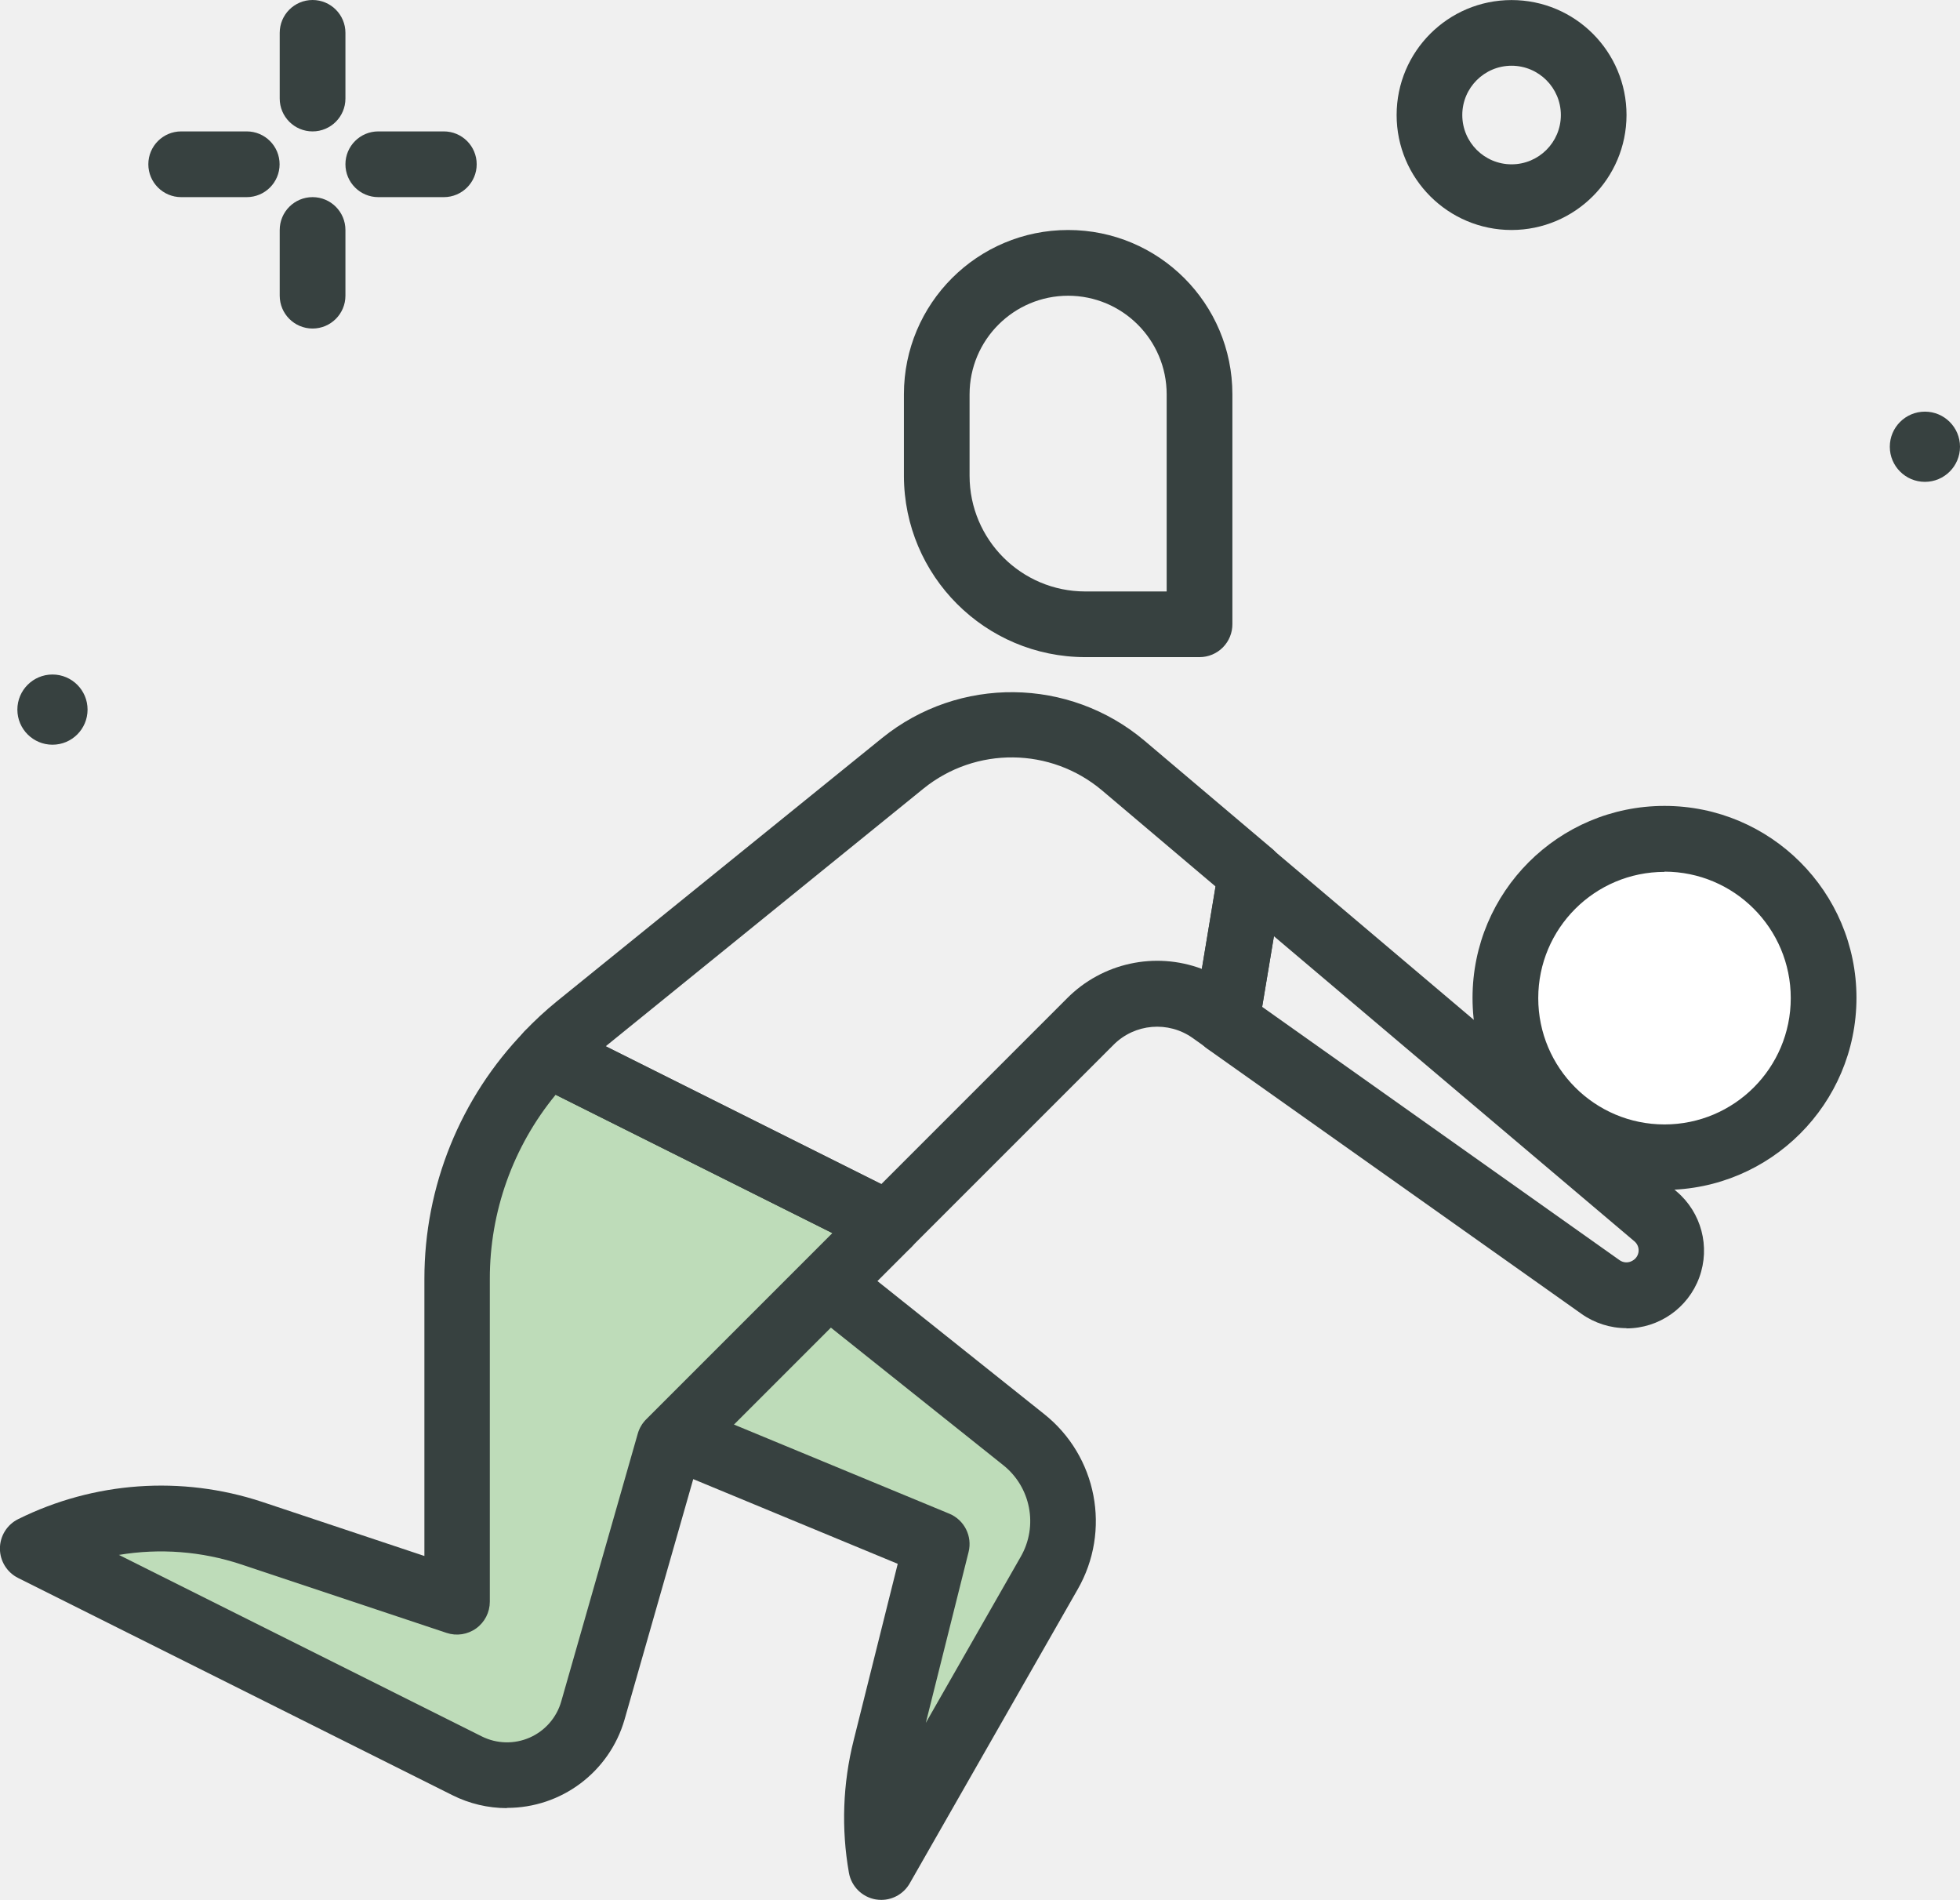
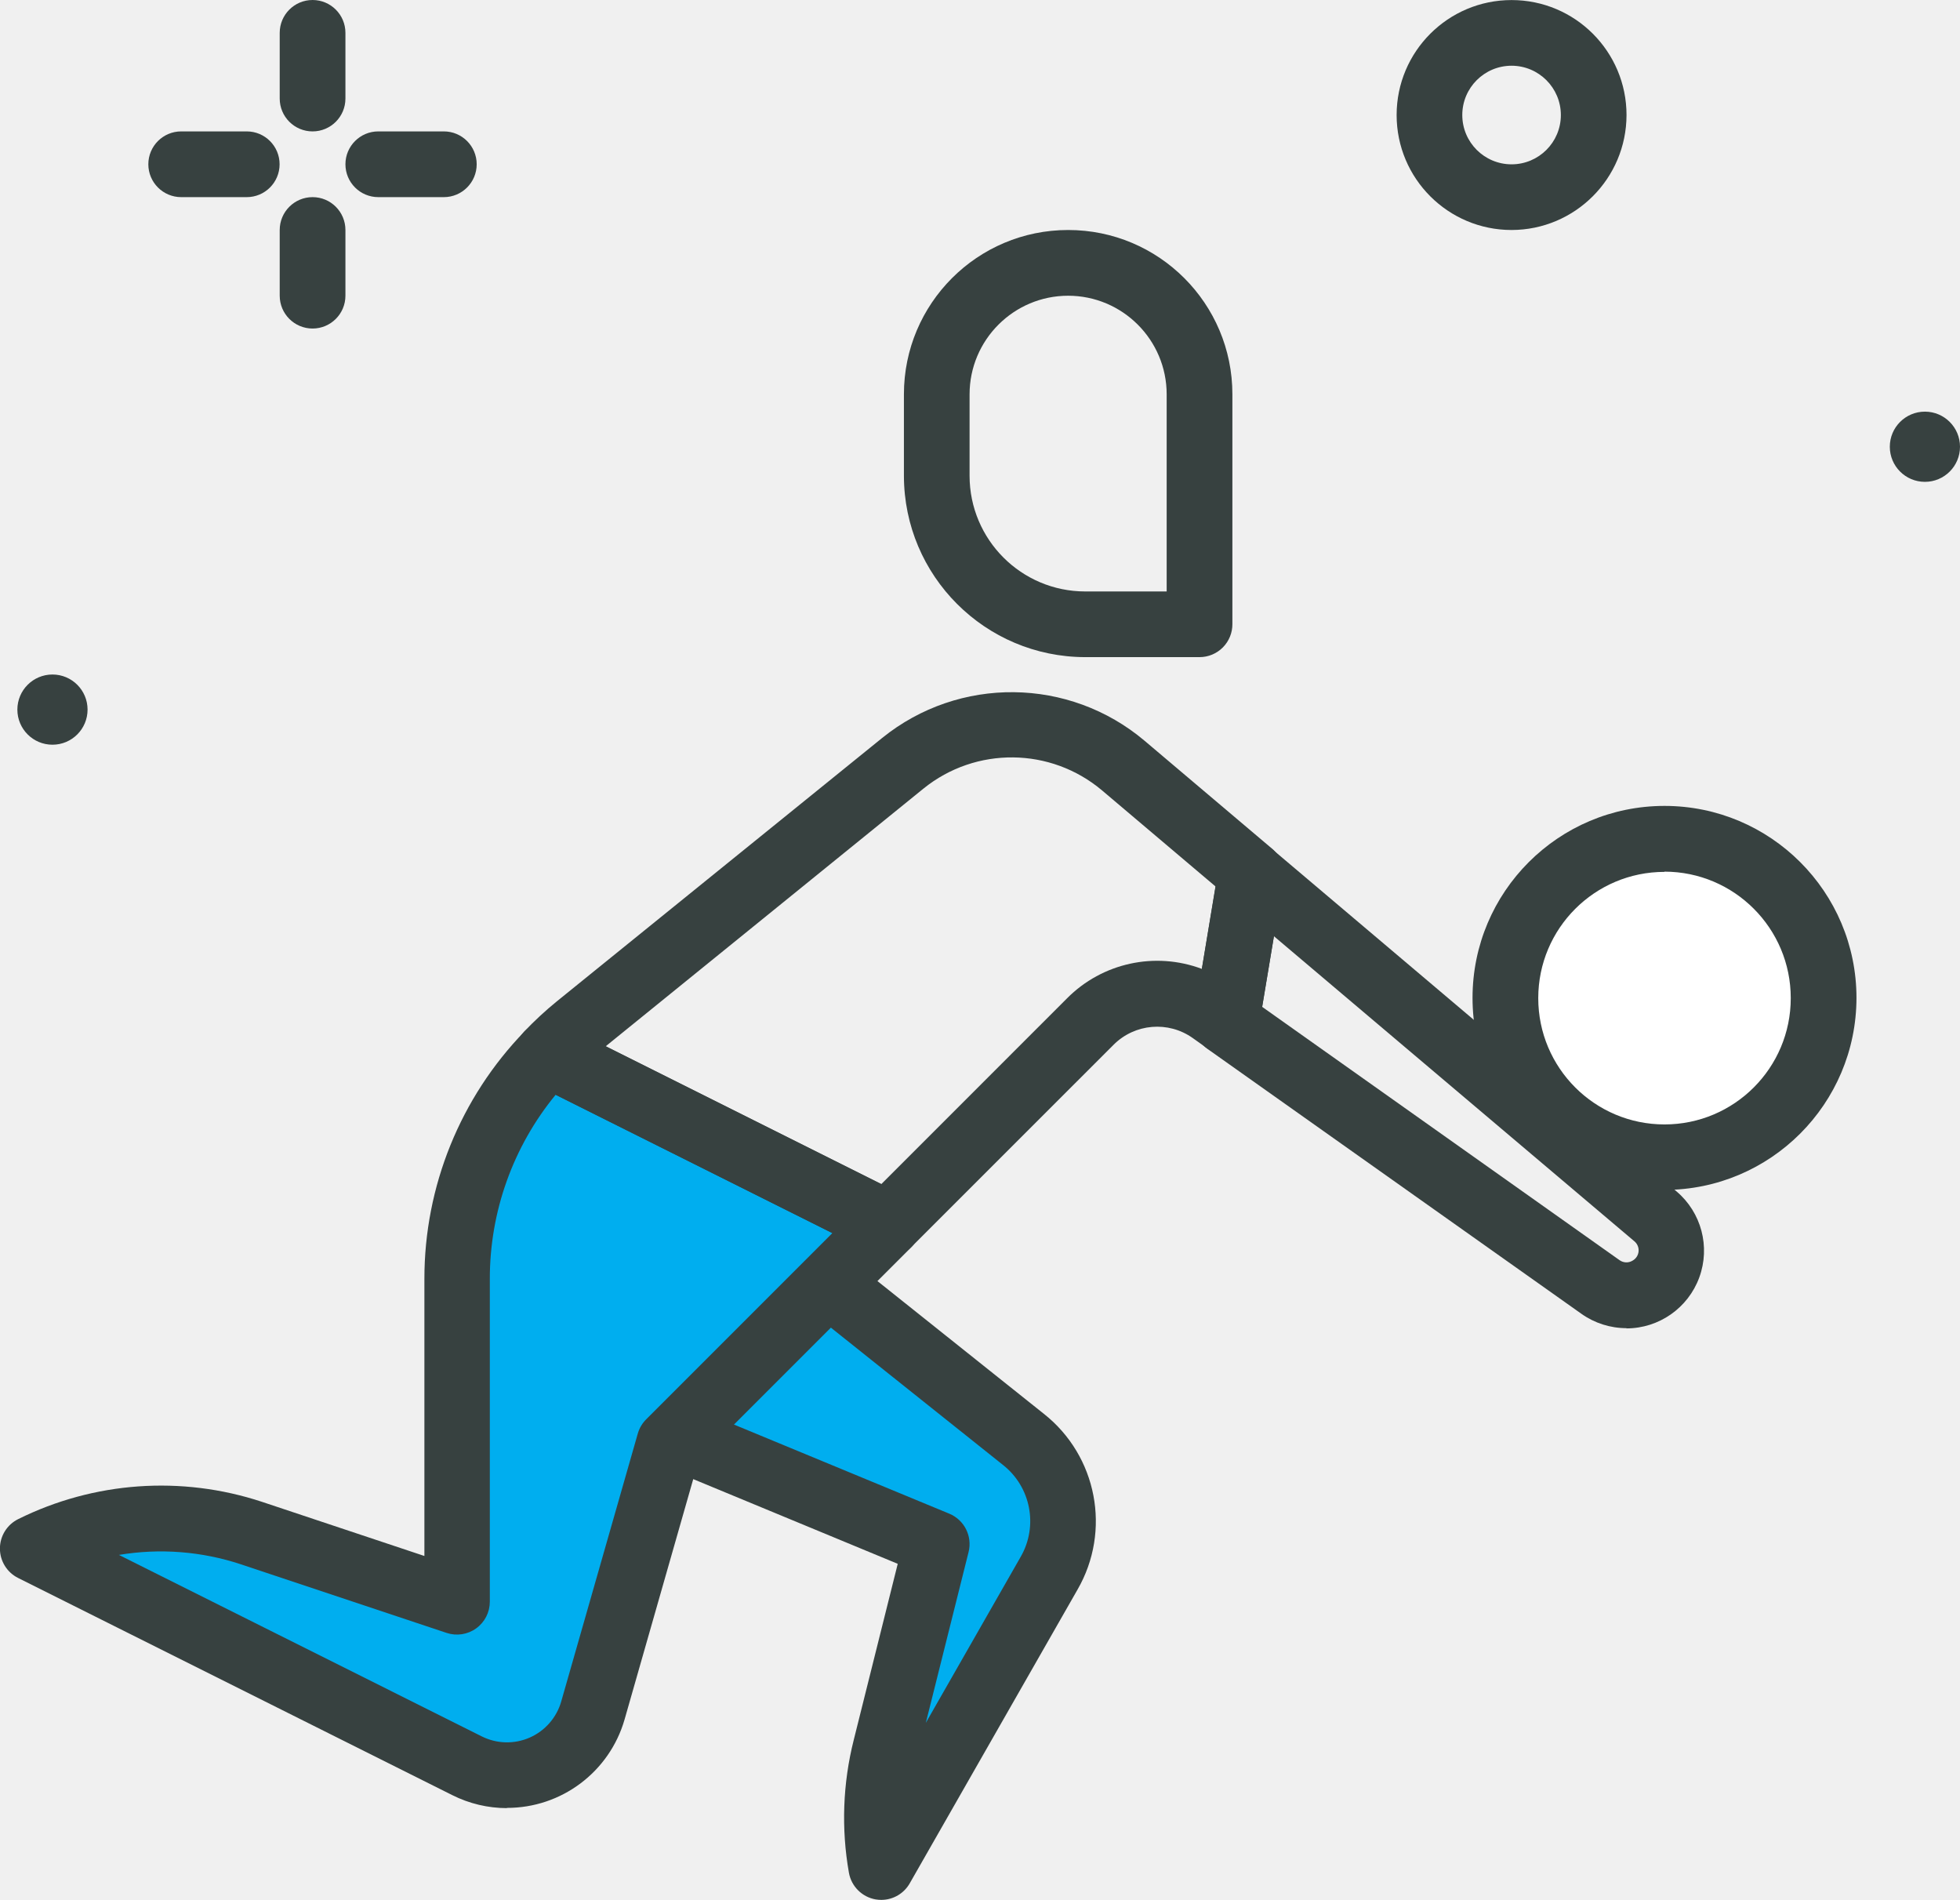
<svg xmlns="http://www.w3.org/2000/svg" width="33.284" height="32.256" viewBox="0 0 33.284 32.256">
  <defs>
-     <style>.a{fill:#374140;}.b{fill:#bedcb9;}.c{fill:#fff;}</style>
+     <style>.a{fill:#374140;}.b{fill:#00aeef;}.c{fill:#fff;}</style>
  </defs>
  <g transform="translate(0.295)">
    <path class="a" d="M65.287,36.585a.558.558,0,0,1-.558-.558V34.912a.558.558,0,0,1,1.116,0v1.116A.558.558,0,0,1,65.287,36.585Z" transform="translate(-60.274 -34.354)" />
    <path class="a" d="M65.287,60.585a.558.558,0,0,1-.558-.558V58.912a.558.558,0,0,1,1.116,0v1.116A.558.558,0,0,1,65.287,60.585Z" transform="translate(-60.274 -55.007)" />
    <path class="a" d="M50.4,51.47H49.287a.558.558,0,1,1,0-1.116H50.4a.558.558,0,1,1,0,1.116Z" transform="translate(-46.505 -48.123)" />
    <path class="a" d="M74.4,51.47H73.287a.558.558,0,1,1,0-1.116H74.4a.558.558,0,1,1,0,1.116Z" transform="translate(-67.158 -48.123)" />
    <path class="a" d="M202.681,38.259a1.952,1.952,0,1,1,1.952-1.952A1.955,1.955,0,0,1,202.681,38.259Zm0-2.789a.837.837,0,1,0,.837.837A.838.838,0,0,0,202.681,35.47Z" transform="translate(-177.307 -34.354)" />
    <circle class="a" cx="0.596" cy="0.596" r="0.596" transform="translate(31.797 6.989)" />
    <circle class="a" cx="0.596" cy="0.596" r="0.596" transform="translate(0 11.452)" />
  </g>
  <g transform="translate(9.007 21.238)">
    <path class="b" d="M103.754,190.643l3.319,2.647a1.778,1.778,0,0,1,.435,2.272l-2.847,4.983a4.86,4.86,0,0,1,.072-2.019l.865-3.461-6.342-2.627Z" transform="translate(-98.698 -190.085)" />
    <path class="a" d="M101.218,197.657a.577.577,0,0,1-.1-.008.559.559,0,0,1-.454-.453,5.39,5.39,0,0,1,.081-2.251l.748-2.994-5.9-2.443a.558.558,0,0,1,.007-1.033l4.5-1.8a.556.556,0,0,1,.555.082l3.319,2.647a2.324,2.324,0,0,1,.572,2.985l-2.847,4.983A.557.557,0,0,1,101.218,197.657ZM97.294,189l5.075,2.1a.558.558,0,0,1,.327.651l-.726,2.9,1.611-2.819a1.214,1.214,0,0,0-.3-1.559l-3.065-2.445Z" transform="translate(-95.255 -186.638)" />
  </g>
  <g transform="translate(25.006 13.683)">
    <circle class="c" cx="2.702" cy="2.702" r="2.702" transform="translate(0.558 0.558)" />
    <path class="a" d="M213.235,138.989a3.26,3.26,0,1,1,3.26-3.26A3.264,3.264,0,0,1,213.235,138.989Zm0-5.4a2.144,2.144,0,1,0,2.144,2.144A2.147,2.147,0,0,0,213.235,133.585Z" transform="translate(-209.975 -132.469)" />
  </g>
  <g transform="translate(15.349 3.905)">
    <path class="a" d="M145.75,69.606h-1.942a3.082,3.082,0,0,1-3.078-3.078V65.143a2.789,2.789,0,1,1,5.578,0v3.9A.558.558,0,0,1,145.75,69.606Zm-2.231-6.136a1.675,1.675,0,0,0-1.674,1.674v1.384a1.965,1.965,0,0,0,1.963,1.963h1.384V65.143A1.675,1.675,0,0,0,143.518,63.47Z" transform="translate(-140.729 -62.354)" />
  </g>
  <g transform="translate(0 17.34)">
    <path class="b" d="M41.873,166.5v5.48l-3.494-1.165a4.862,4.862,0,0,0-3.712.264l7.373,3.687a1.517,1.517,0,0,0,2.136-.94l1.3-4.548,3.71-3.71-5.77-2.885A5.5,5.5,0,0,0,41.873,166.5Z" transform="translate(-34.109 -162.129)" />
    <path class="a" d="M39.276,172.049a2.071,2.071,0,0,1-.927-.22l-7.373-3.687a.558.558,0,0,1,0-1,5.461,5.461,0,0,1,4.138-.294l2.76.92v-4.706a6.031,6.031,0,0,1,1.7-4.2.559.559,0,0,1,.651-.112l5.77,2.885a.558.558,0,0,1,.145.893l-3.607,3.607-1.26,4.41a2.076,2.076,0,0,1-2,1.5Zm-6.591-4.3,6.163,3.082a.958.958,0,0,0,1.35-.594l1.3-4.548a.561.561,0,0,1,.142-.241l3.162-3.162-4.7-2.348a4.916,4.916,0,0,0-1.117,3.128v5.479a.558.558,0,0,1-.734.529L34.76,167.91A4.323,4.323,0,0,0,32.685,167.75Z" transform="translate(-30.667 -158.69)" />
  </g>
  <g transform="translate(20.268 14.277)">
    <path class="a" d="M183.353,145a1.321,1.321,0,0,1-.764-.243l-6.353-4.5a.557.557,0,0,1-.228-.547l.418-2.509a.557.557,0,0,1,.91-.334l6.867,5.811a1.319,1.319,0,0,1-.851,2.326Zm-6.186-5.455,6.068,4.3a.2.2,0,0,0,.221.009.2.2,0,0,0,.029-.331h0l-6.118-5.177Z" transform="translate(-176.001 -136.727)" />
  </g>
  <g transform="translate(8.748 11.75)">
    <path class="a" d="M99.726,128.2a.56.56,0,0,1-.249-.059l-5.77-2.885a.558.558,0,0,1-.153-.885,5.915,5.915,0,0,1,.551-.51l5.526-4.473a3.5,3.5,0,0,1,4.457.049l2.166,1.833a.557.557,0,0,1,.19.517l-.418,2.509a.558.558,0,0,1-.873.364l-.246-.175a1.045,1.045,0,0,0-1.348.114l-3.439,3.438a.558.558,0,0,1-.394.163Zm-4.79-3.577,4.68,2.34,3.154-3.154a2.158,2.158,0,0,1,2.289-.5l.232-1.4-1.924-1.628a2.382,2.382,0,0,0-3.035-.033Z" transform="translate(-93.398 -118.609)" />
  </g>
</svg>
